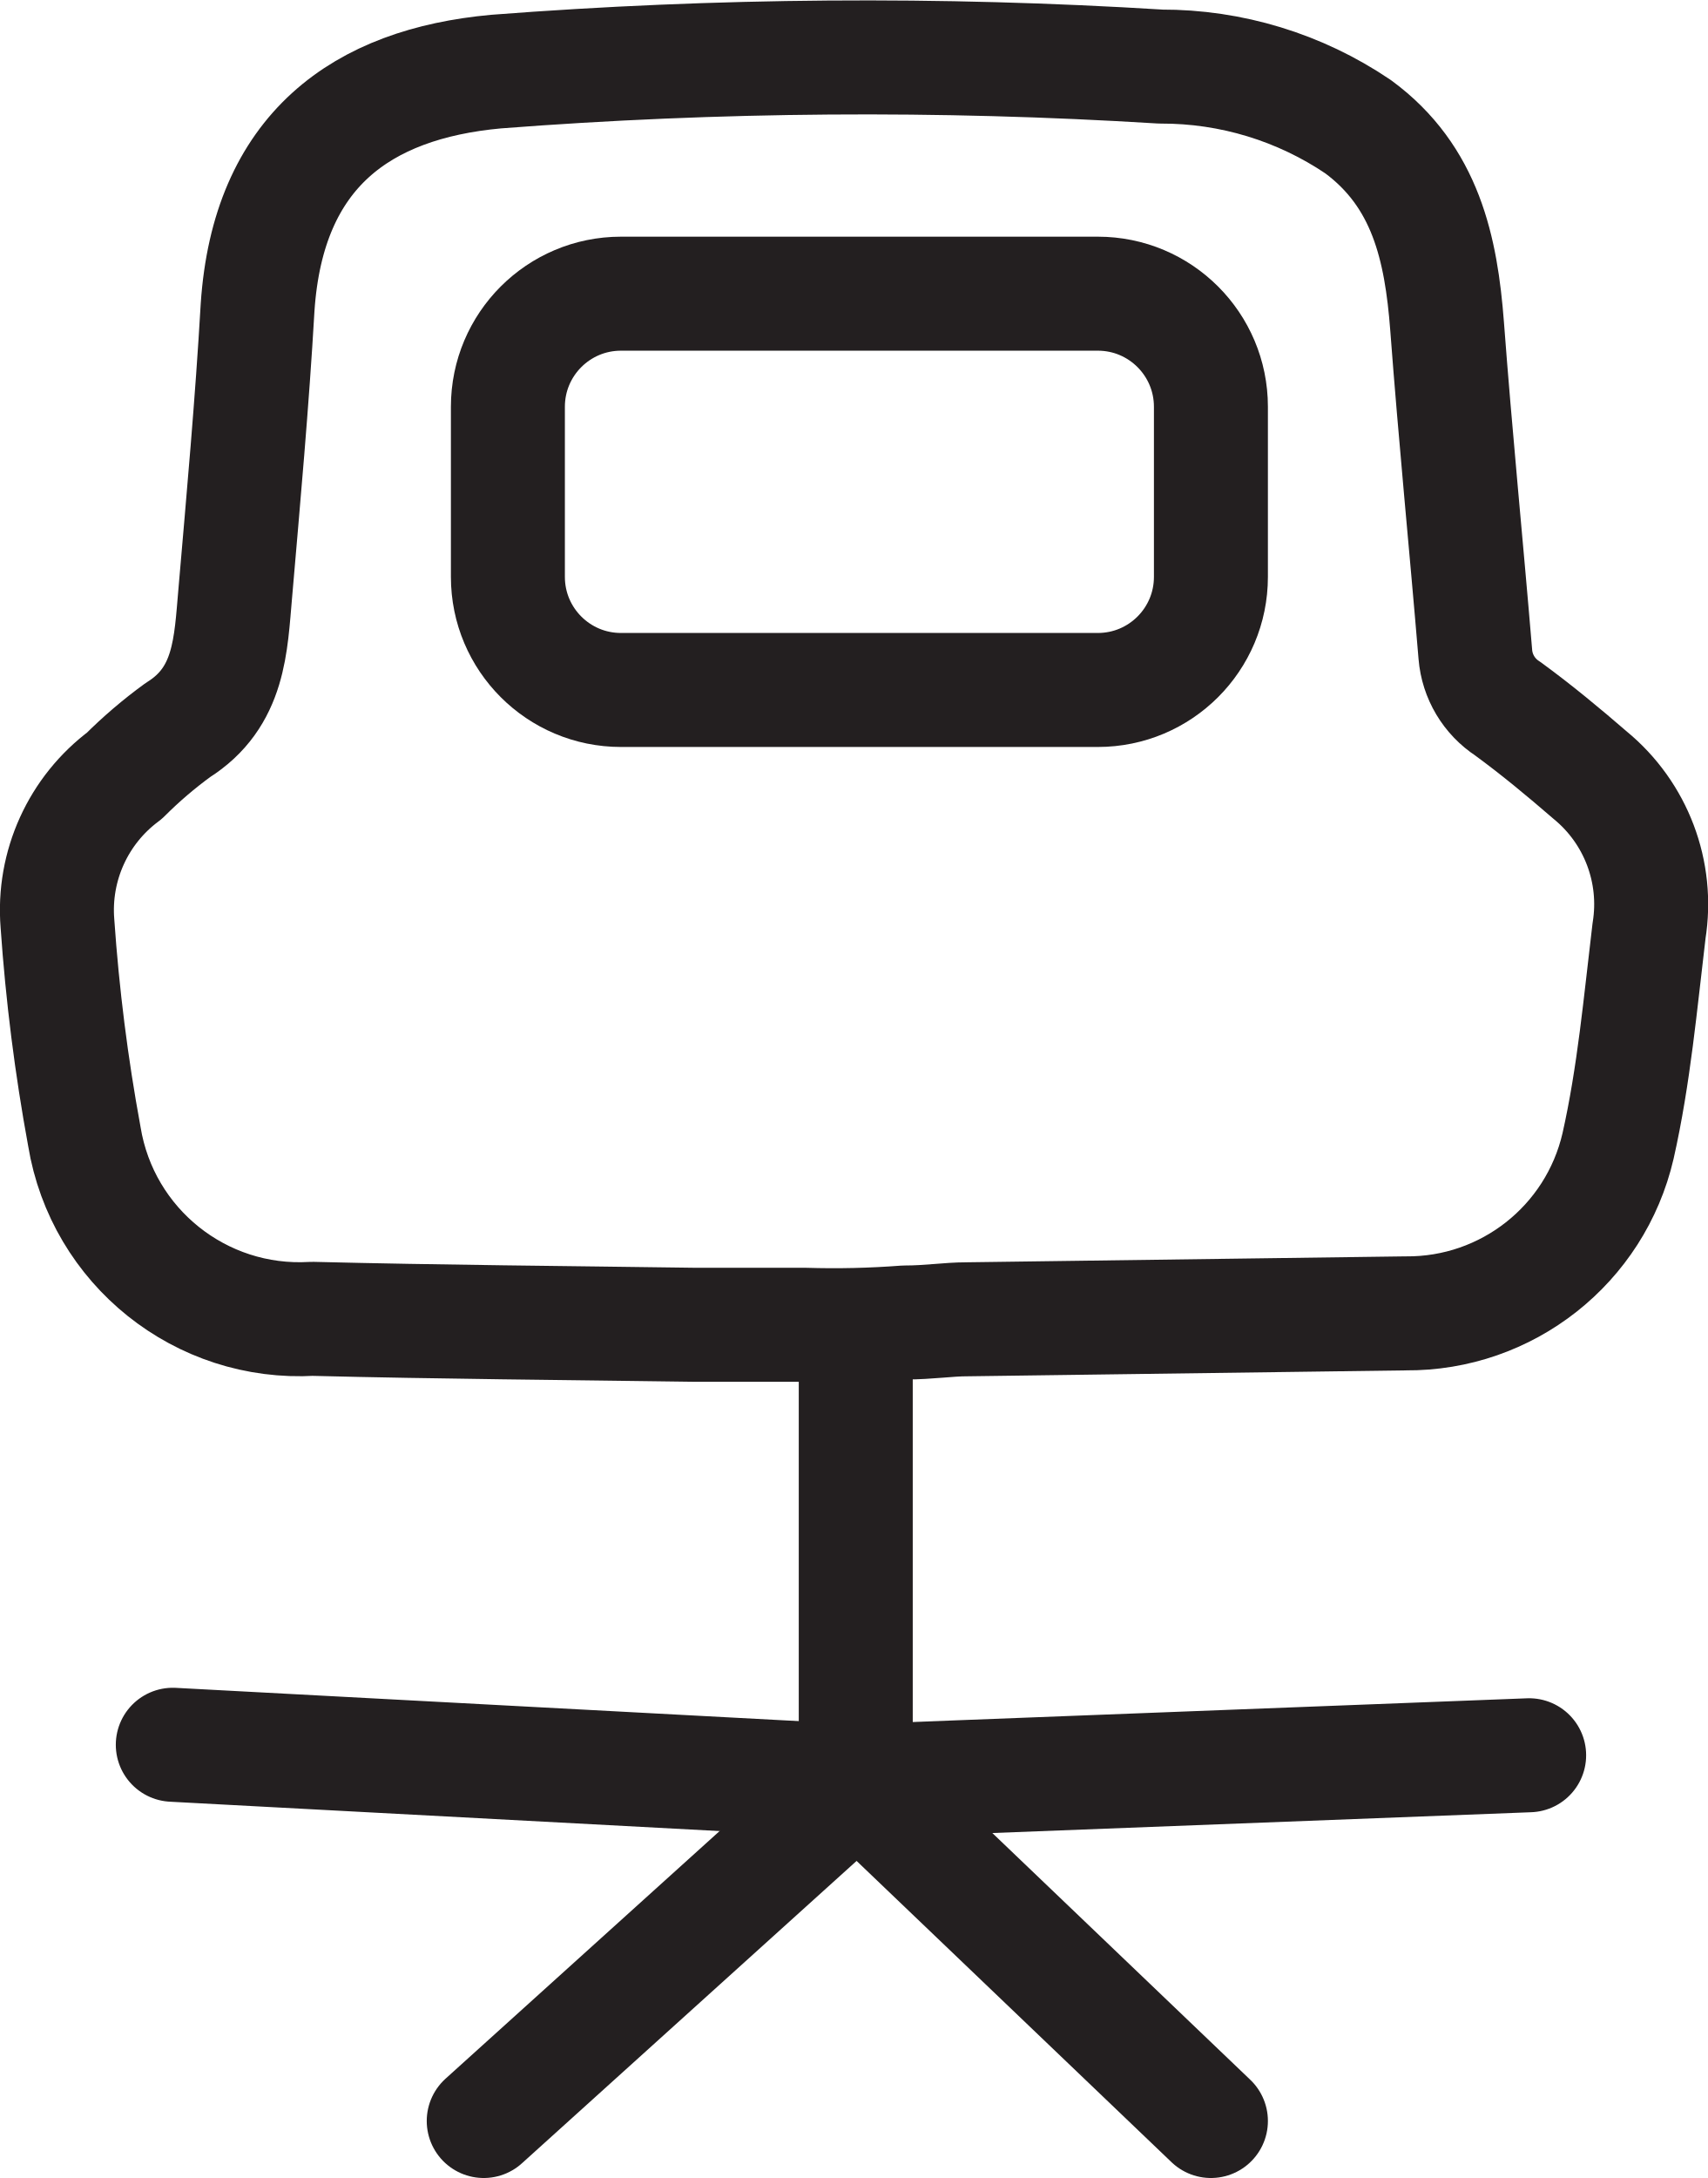
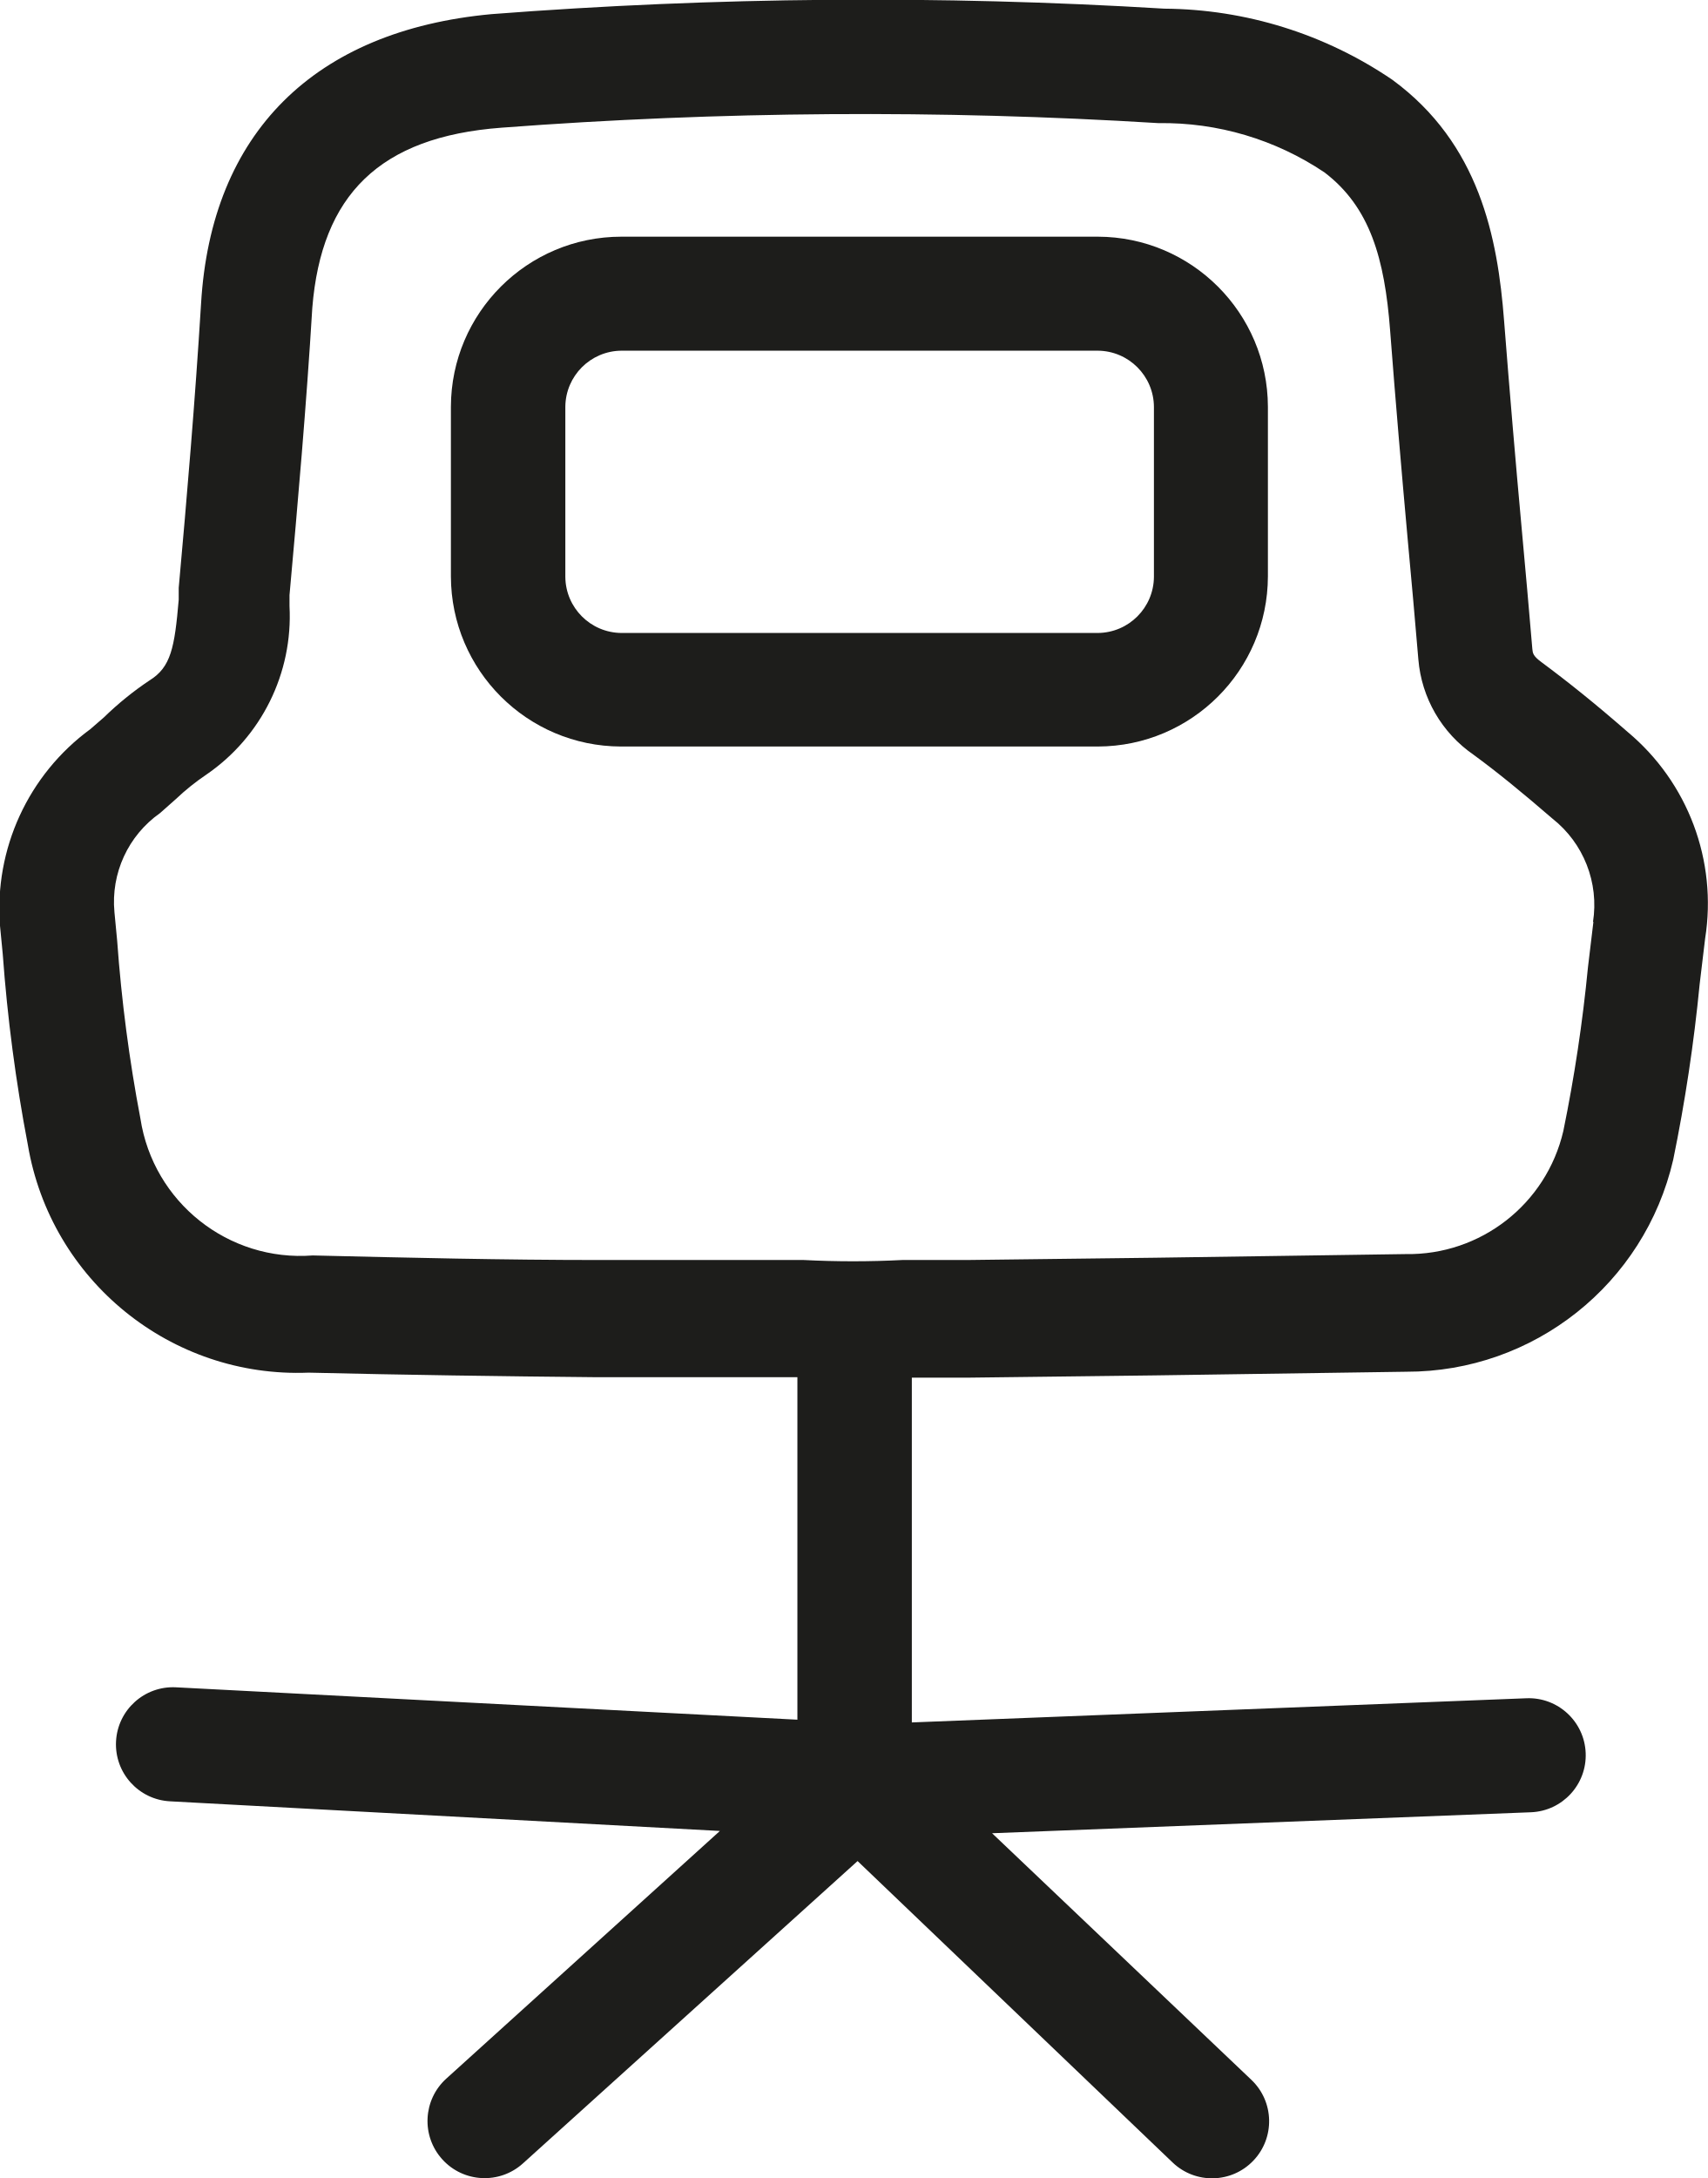
- <svg xmlns="http://www.w3.org/2000/svg" id="3a79d45b-457c-4c18-ad67-1ff5000b1224" data-name="Layer 1" viewBox="0 0 37.46 47.76">
+ <svg xmlns="http://www.w3.org/2000/svg" id="993a8ad1-4826-4928-8f92-f054e12912ba" data-name="Layer 1" viewBox="0 0 37.46 47.76">
  <g>
-     <path d="M19.85,29c.53,0,.94-.07,1.36-.07l9.62-.13a4.74,4.74,0,0,0,4.66-3.67c.35-1.55.49-3.14.68-4.72A3.66,3.66,0,0,0,34.88,17c-.59-.51-1.18-1-1.81-1.46a1.57,1.57,0,0,1-.71-1.19c-.2-2.4-.44-4.8-.62-7.2-.13-1.7-.47-3.28-1.95-4.37a7.68,7.68,0,0,0-4.33-1.32,105.12,105.12,0,0,0-14.58.11c-2.95.27-5,1.73-5.23,5.17-.12,2.09-.31,4.18-.49,6.27-.1,1.12-.11,2.28-1.26,3a9.84,9.84,0,0,0-1.17,1,3.67,3.67,0,0,0-1.47,3.24,41.63,41.63,0,0,0,.59,4.67,4.78,4.78,0,0,0,5,4c2.79.07,5.58.09,8.37.13h2.43A20.55,20.55,0,0,0,19.85,29Z" fill="none" stroke="#231f20" stroke-linecap="round" stroke-linejoin="round" stroke-width="2.5" />
-     <polyline points="33.54 38.49 18.77 39.06 3.79 38.26" fill="none" stroke="#231f20" stroke-linecap="round" stroke-linejoin="round" stroke-width="2.5" />
-     <polyline points="18.77 29.08 18.77 39.06 26.56 46.51" fill="none" stroke="#231f20" stroke-linecap="round" stroke-linejoin="round" stroke-width="2.5" />
-     <line x1="10.61" y1="46.51" x2="18.78" y2="39.13" fill="none" stroke="#231f20" stroke-linecap="round" stroke-linejoin="round" stroke-width="2.5" />
-     <rect x="11.14" y="6.44" width="15.42" height="8.69" rx="2.48" ry="2.48" fill="none" stroke="#231f20" stroke-linecap="round" stroke-linejoin="round" stroke-width="2.5" />
+     <path d="M35.7,16.05c-.71-.62-1.31-1.1-1.89-1.53-.19-.14-.19-.2-.2-.29q-.11-1.3-.23-2.6c-.14-1.53-.27-3.06-.39-4.6-.14-1.82-.54-3.88-2.45-5.28a9,9,0,0,0-5-1.56A107.48,107.48,0,0,0,10.78.31C6.89.67,4.63,2.92,4.41,6.66c-.13,2.12-.31,4.24-.49,6.23l0,.26c-.09,1.05-.17,1.48-.64,1.77a7,7,0,0,0-1,.81l-.3.26A4.88,4.88,0,0,0,0,20.3l.06.62a36.21,36.21,0,0,0,.55,4.18,6,6,0,0,0,6.16,5c2.11.05,4.21.08,6.32.1l2.06,0h2.34v7.51L3.86,37a1.25,1.25,0,1,0-.13,2.5l12.06.65-6,5.43a1.25,1.25,0,0,0,1.68,1.86l7.34-6.63,6.91,6.61a1.25,1.25,0,0,0,1.73-1.81L21.76,40.2l11.82-.46a1.25,1.25,0,0,0-.1-2.5L20,37.77V30.21l.41,0,.81,0,4.12-.05,5.5-.08a6,6,0,0,0,5.86-4.65,36.9,36.9,0,0,0,.58-3.85l.12-1A4.9,4.9,0,0,0,35.7,16.05Zm-.75,4.16-.12,1a34.34,34.34,0,0,1-.54,3.59,3.49,3.49,0,0,1-3.46,2.7l-5.5.08-4.13.05c-.3,0-.6,0-.94,0l-.47,0a21.09,21.09,0,0,1-2.16,0H15.21l-2.06,0c-2.1,0-4.2-.05-6.29-.1a3.55,3.55,0,0,1-3.78-3,33.85,33.85,0,0,1-.51-3.9l-.06-.63a2.38,2.38,0,0,1,1-2.17l.35-.31a5.11,5.11,0,0,1,.66-.53,4.21,4.21,0,0,0,1.83-3.7l0-.24c.18-2,.37-4.15.5-6.3C7.05,4.28,8.32,3,11,2.8A105.28,105.28,0,0,1,25.41,2.7a6.36,6.36,0,0,1,3.64,1.08c1,.76,1.32,1.89,1.44,3.46s.25,3.08.39,4.63q.12,1.29.23,2.59a2.82,2.82,0,0,0,1.21,2.09c.52.38,1.07.83,1.73,1.4A2.41,2.41,0,0,1,34.94,20.22Z" style="fill: #1d1d1b" />
+     <path d="M24.08,5.19H13.63A3.74,3.74,0,0,0,9.89,8.92v3.72a3.74,3.74,0,0,0,3.73,3.73H24.08a3.74,3.74,0,0,0,3.73-3.73V8.92A3.74,3.74,0,0,0,24.08,5.19Zm1.23,7.46a1.24,1.24,0,0,1-1.23,1.23H13.63a1.24,1.24,0,0,1-1.23-1.23V8.92a1.24,1.24,0,0,1,1.23-1.23H24.08a1.24,1.24,0,0,1,1.23,1.23Z" style="fill: #1d1d1b" />
  </g>
</svg>
